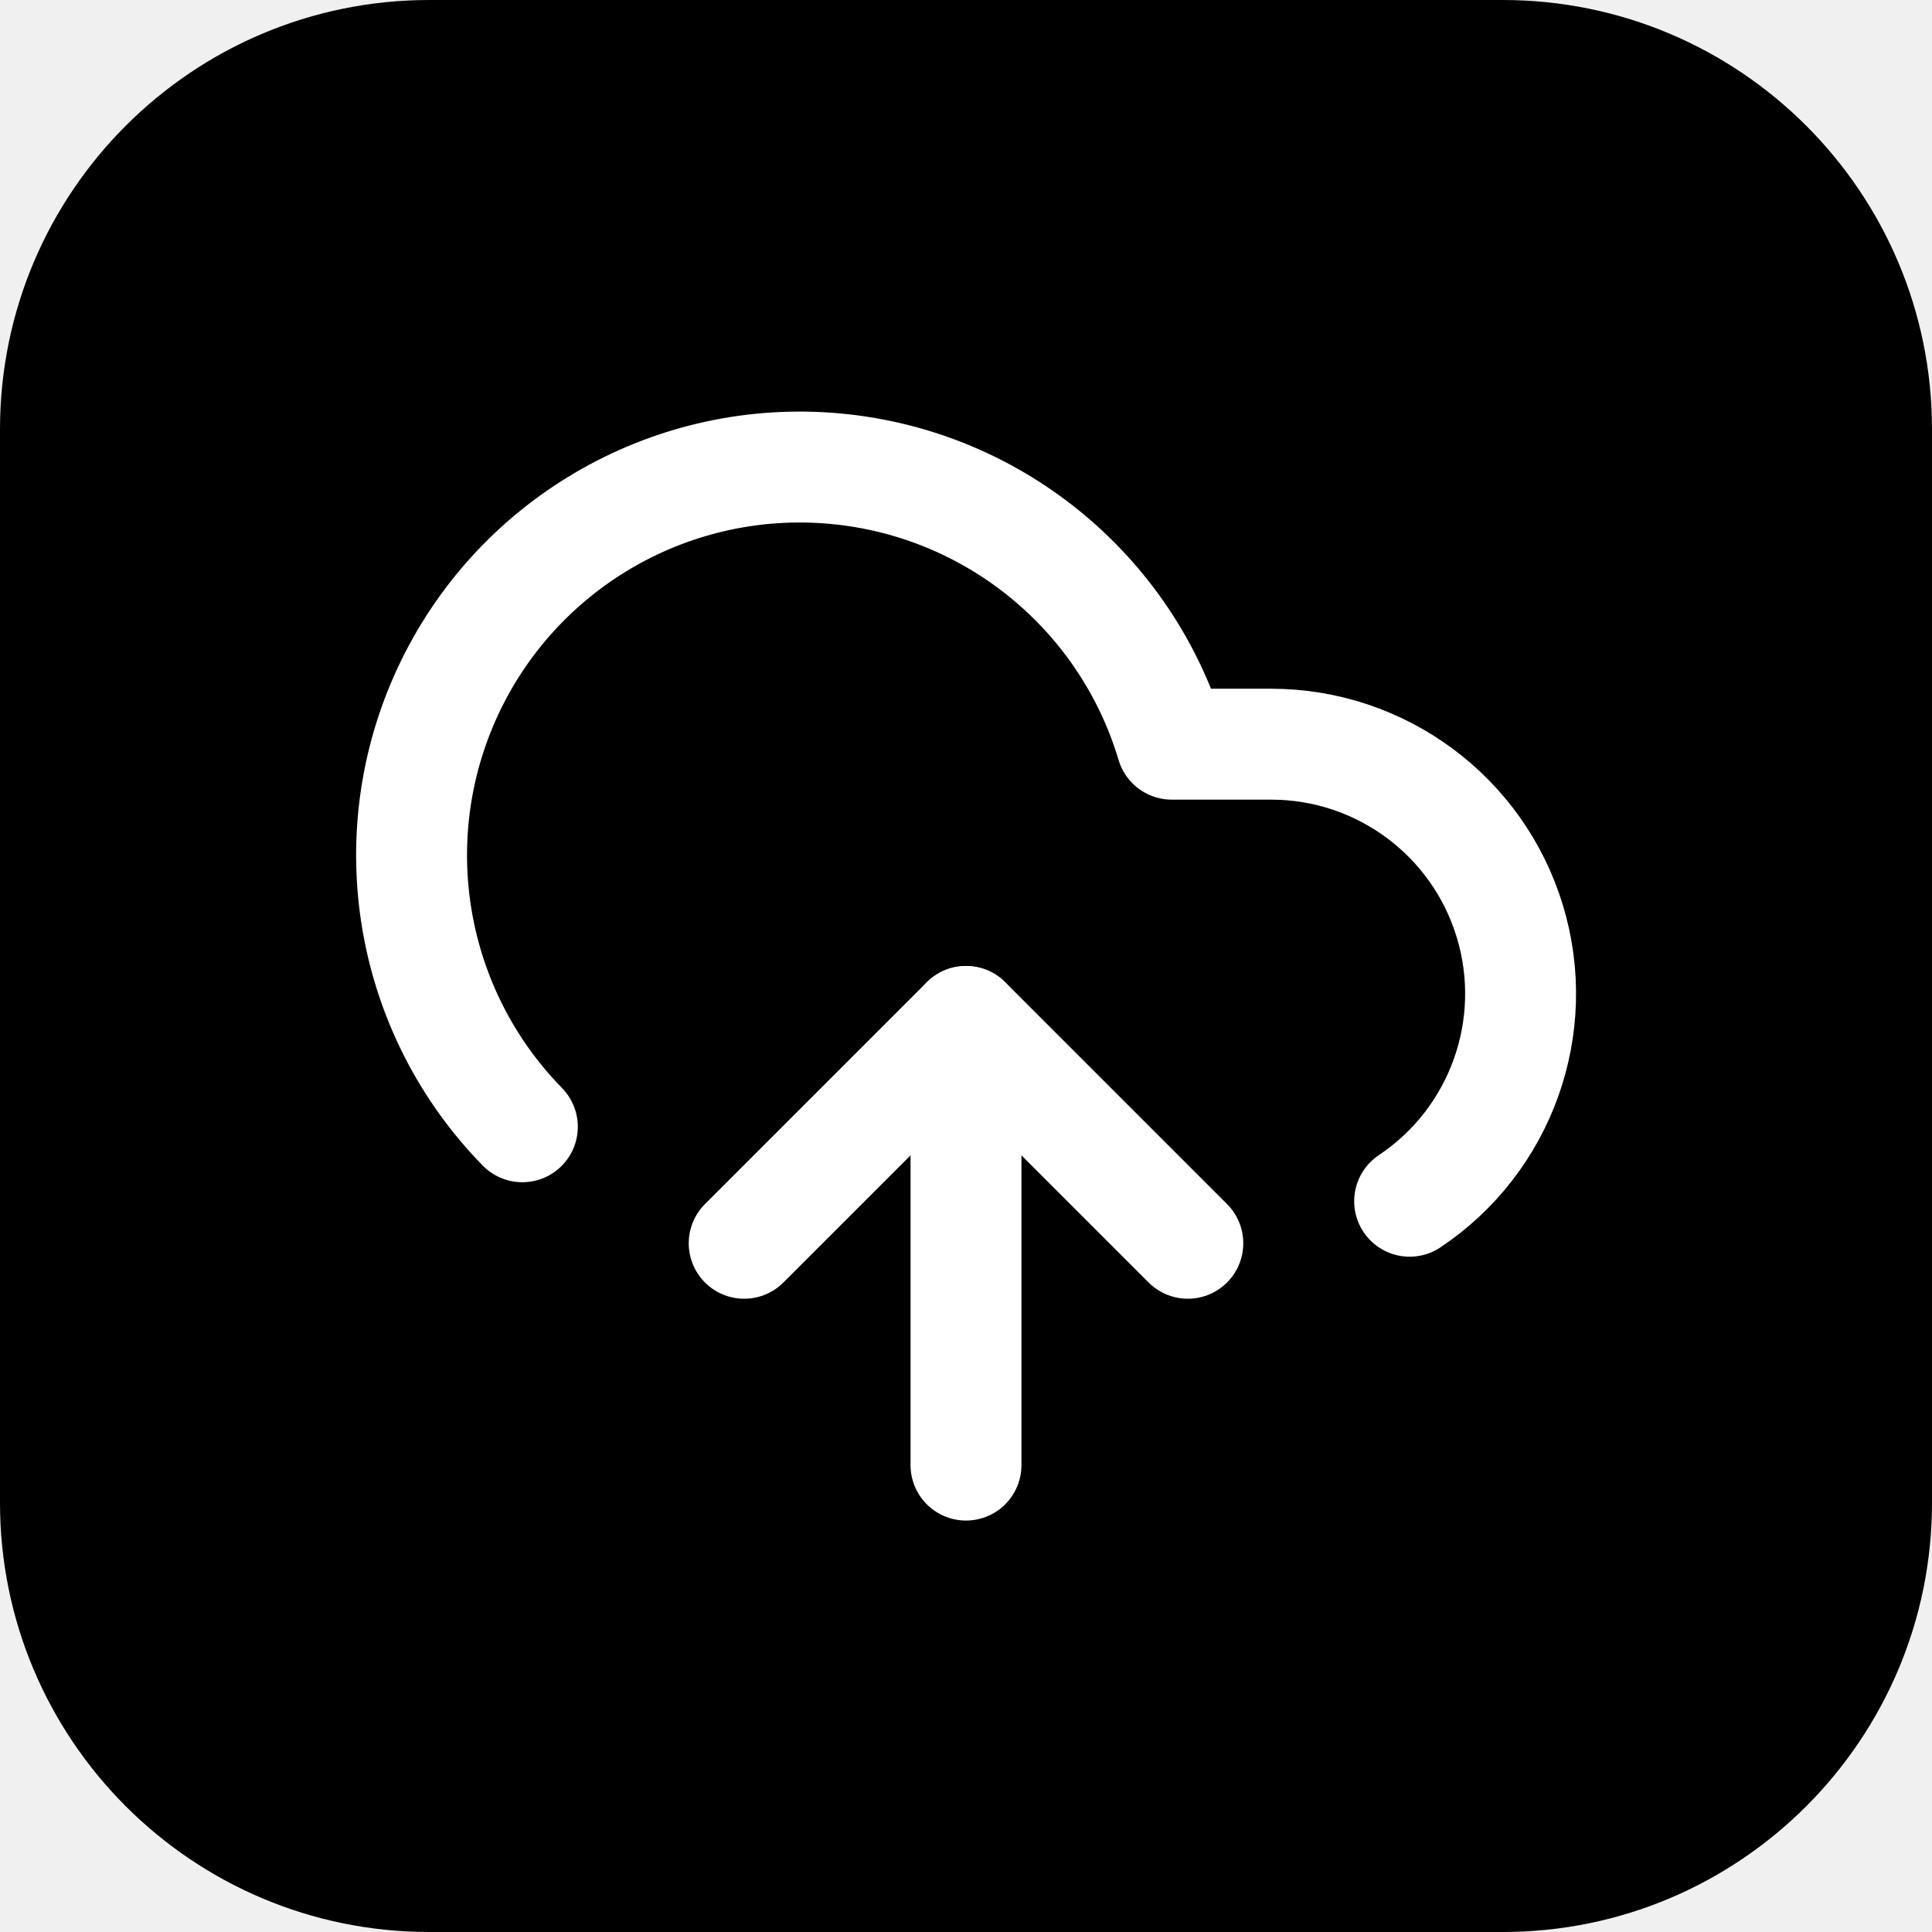
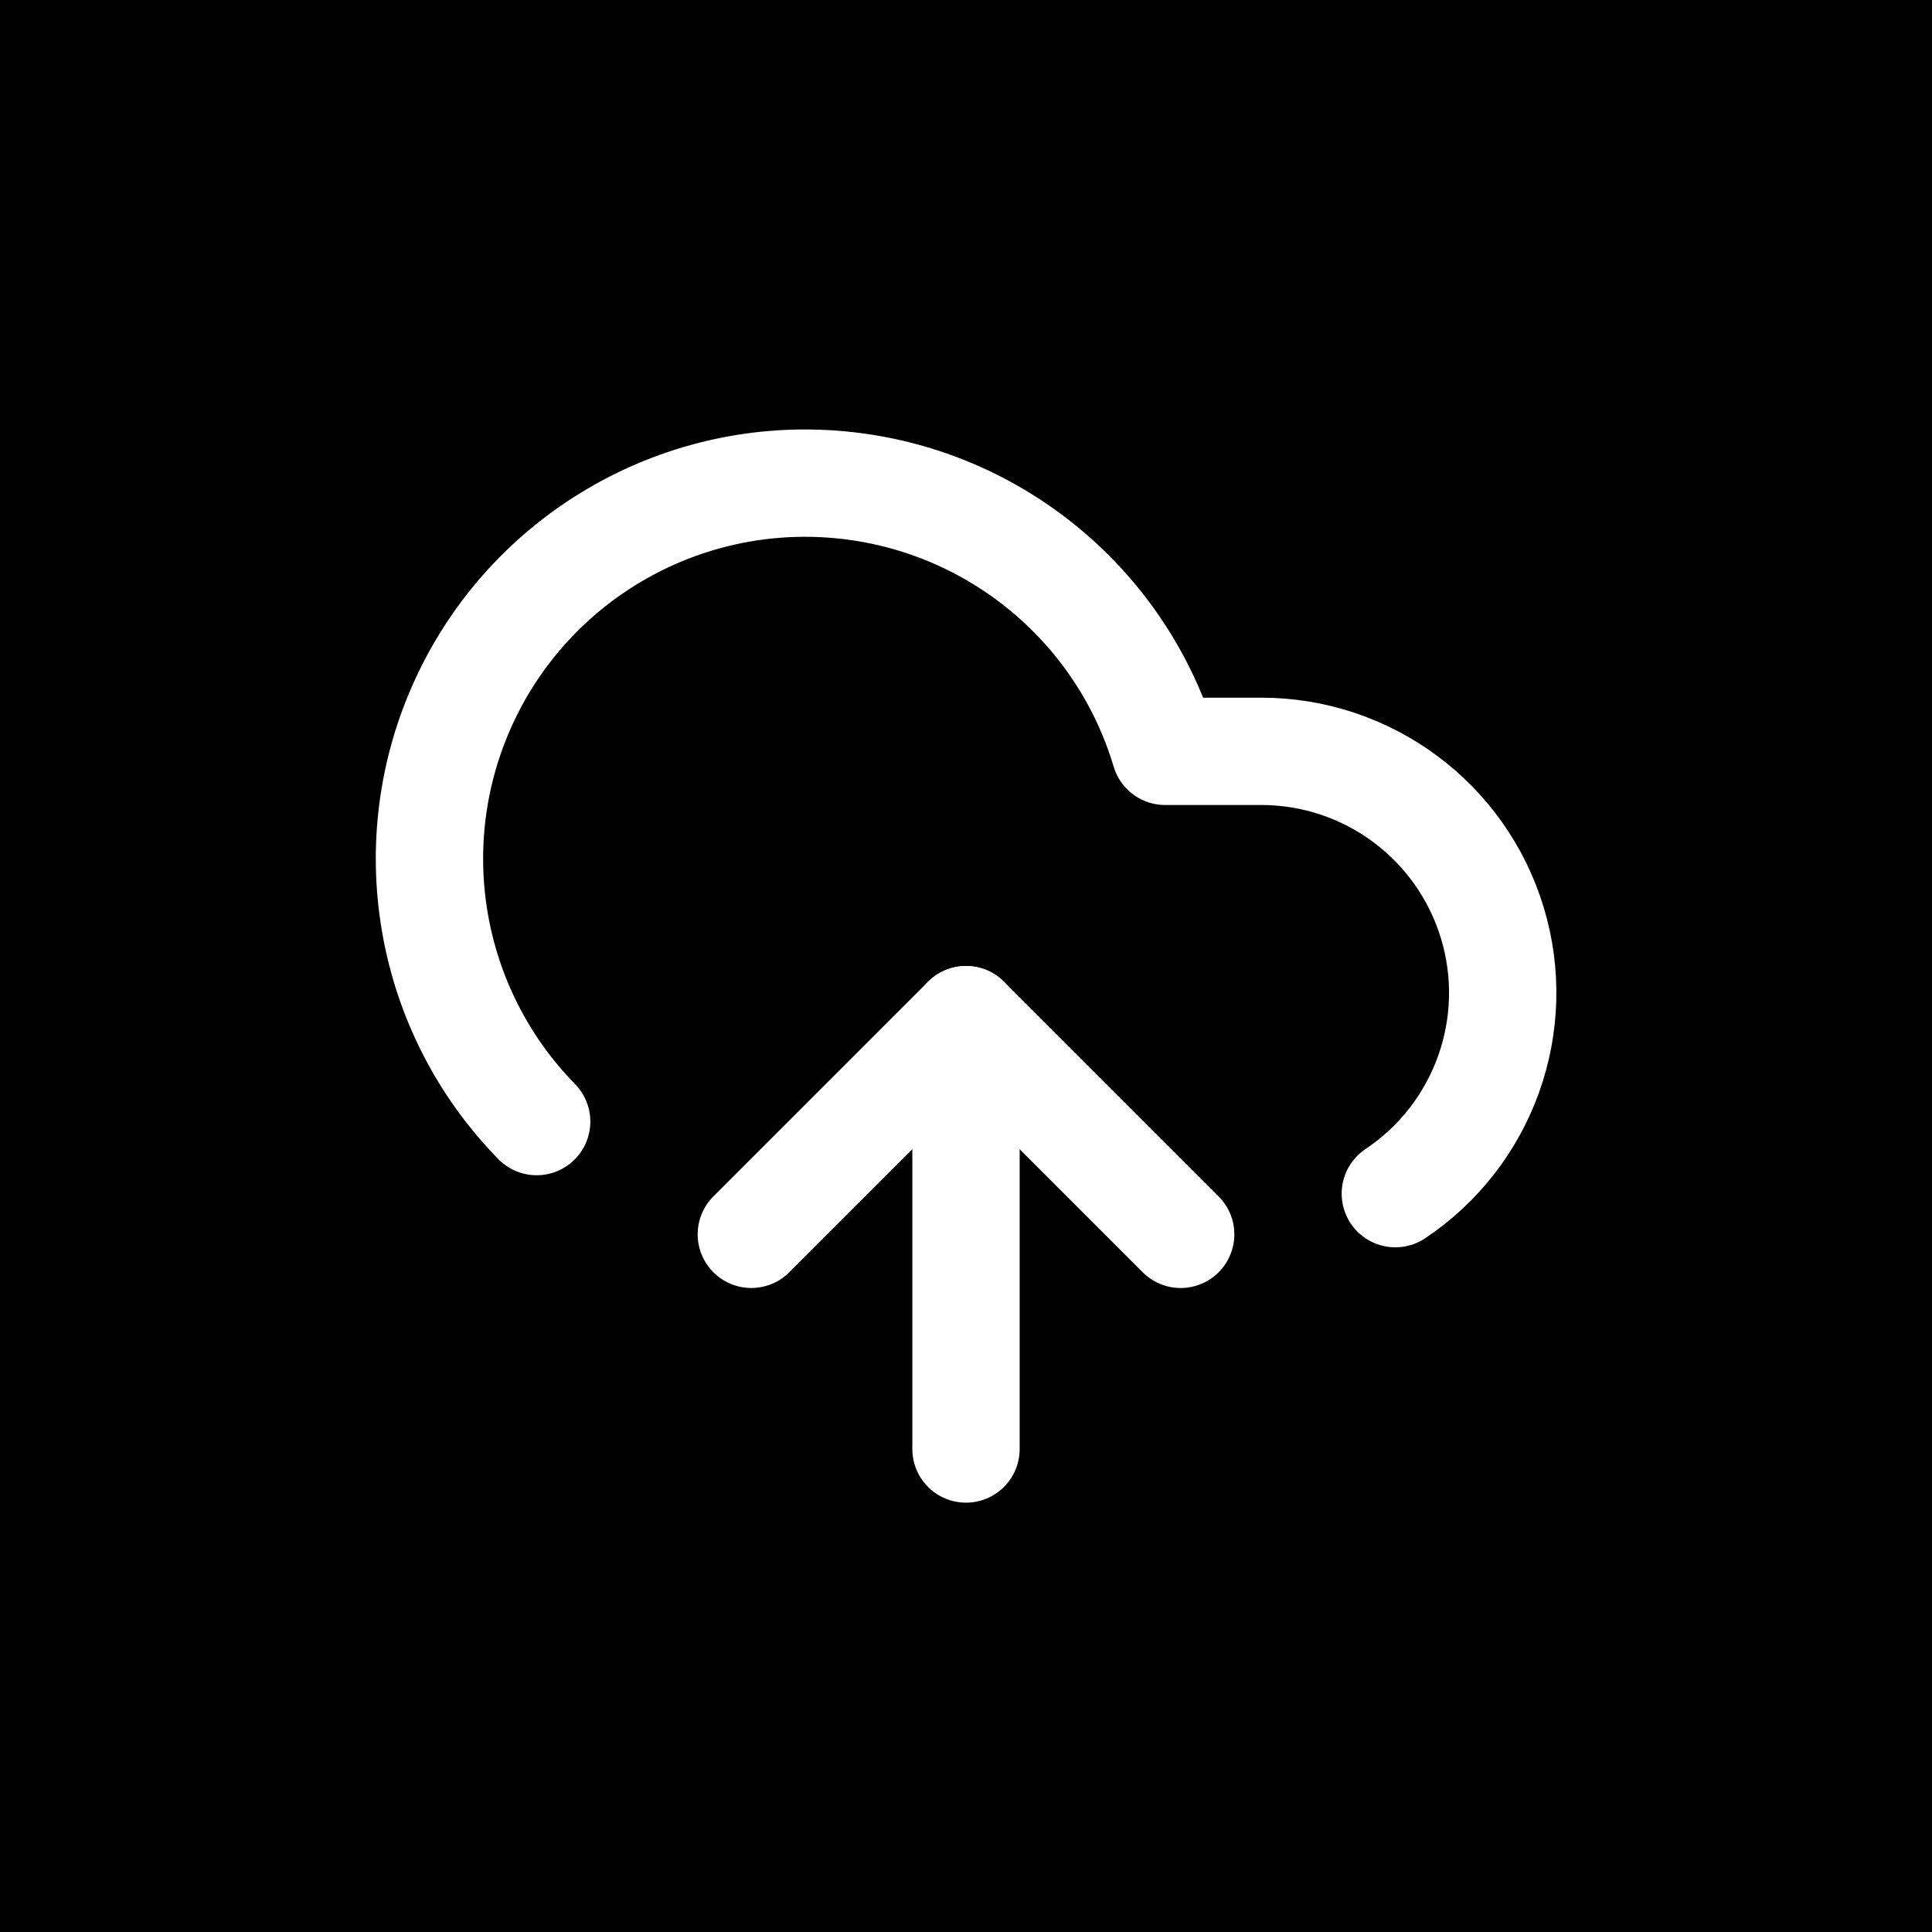
<svg xmlns="http://www.w3.org/2000/svg" width="180" height="180" viewBox="0 0 180 180" fill="none">
-   <rect width="180" height="180" rx="40" fill="#000000" />
-   <svg x="28" y="28" width="124" height="124" viewBox="0 0 24 24" fill="none">
+   <rect width="180" height="180" fill="#000000" />
+   <svg x="30" y="30" width="120" height="120" viewBox="0 0 24 24" fill="none">
    <path d="M12 13v8" stroke="#ffffff" stroke-width="2" stroke-linecap="round" stroke-linejoin="round" />
    <path d="M4 14.899A7 7 0 1 1 15.71 8h1.79a4.5 4.5 0 0 1 2.5 8.242" stroke="#ffffff" stroke-width="2" stroke-linecap="round" stroke-linejoin="round" />
    <path d="m8 17 4-4 4 4" stroke="#ffffff" stroke-width="2" stroke-linecap="round" stroke-linejoin="round" />
  </svg>
</svg>
